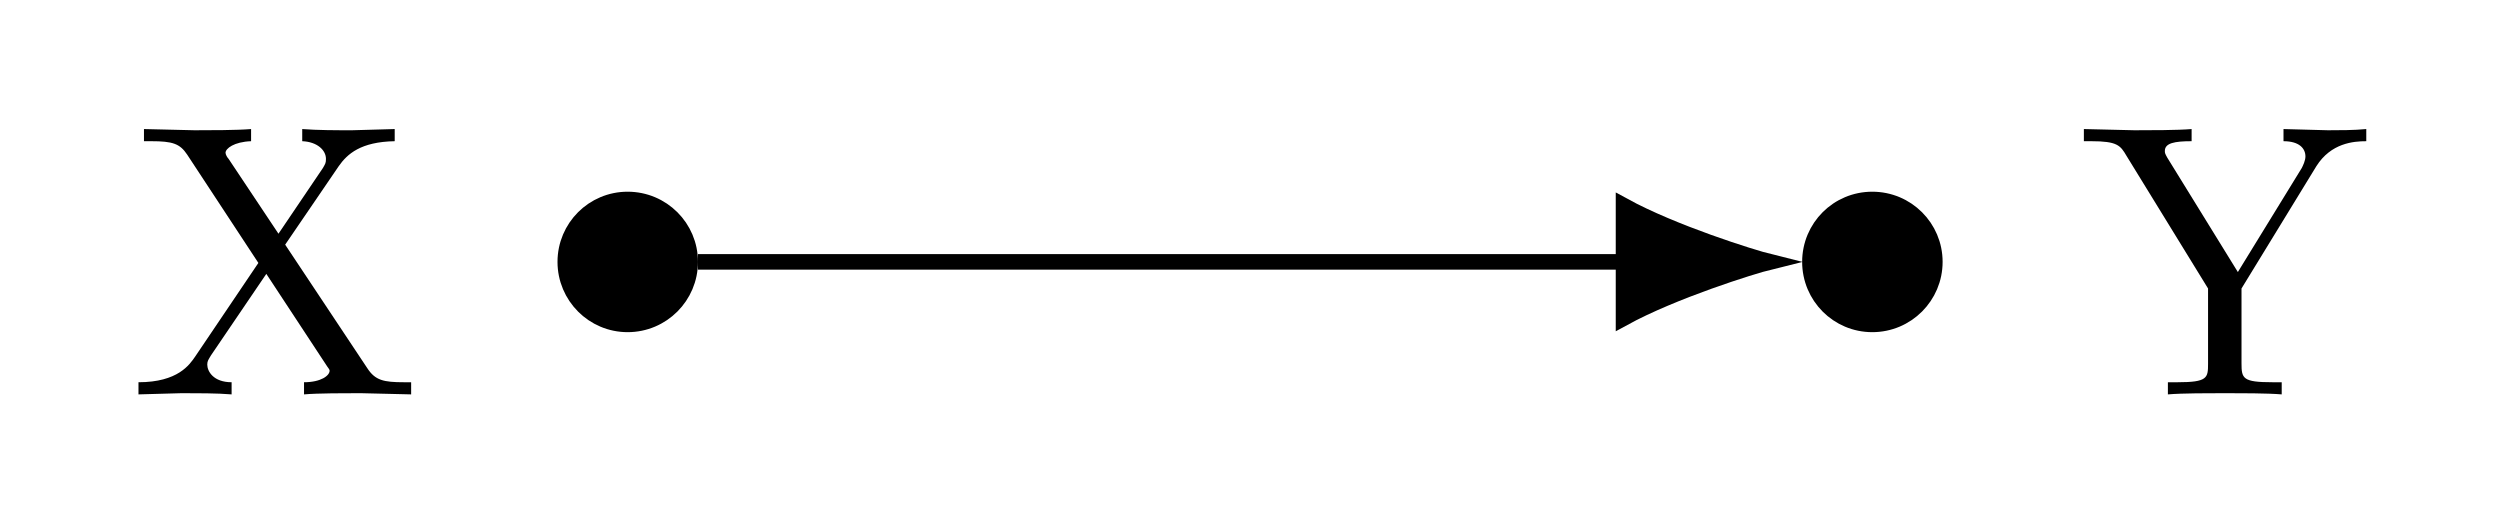
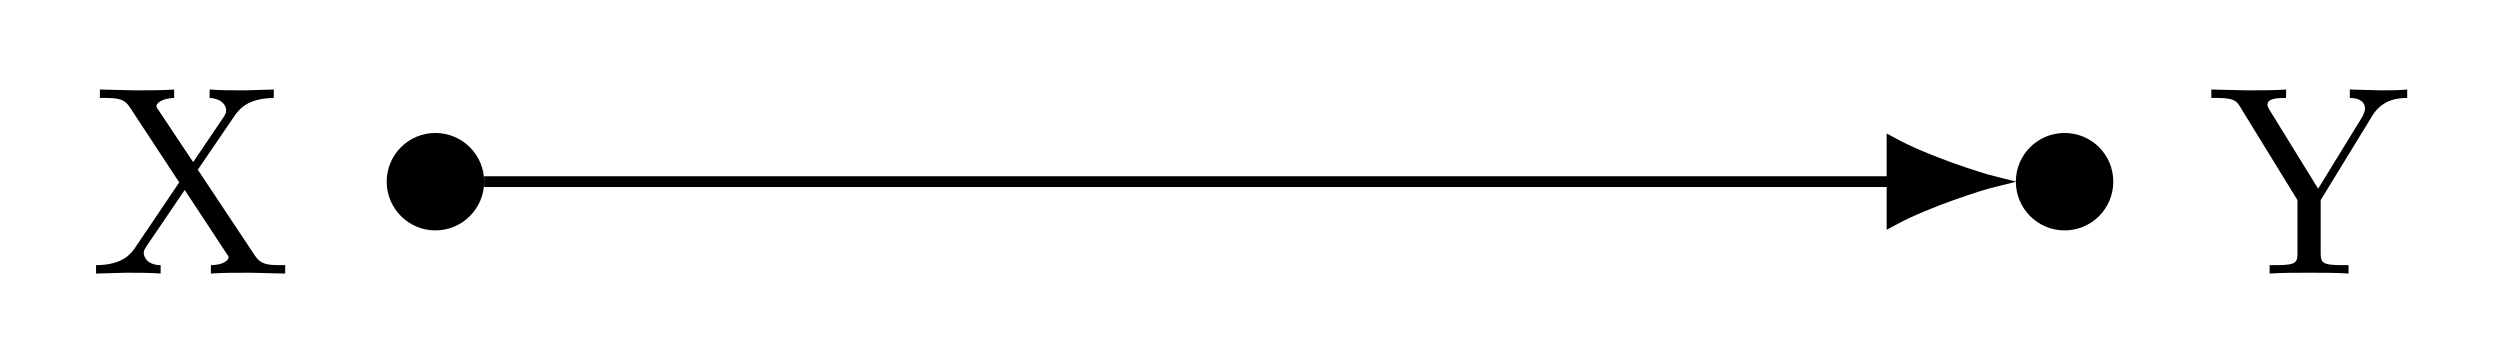
- <svg xmlns="http://www.w3.org/2000/svg" xmlns:xlink="http://www.w3.org/1999/xlink" width="64.181pt" height="13.446pt" viewBox="0 0 64.181 13.446" version="1.1">
+ <svg xmlns="http://www.w3.org/2000/svg" xmlns:xlink="http://www.w3.org/1999/xlink" width="92.528pt" height="13.446pt" viewBox="0 0 92.528 13.446" version="1.1">
  <defs>
    <g>
      <symbol overflow="visible" id="glyph0-0">
        <path style="stroke:none;" d="" />
      </symbol>
      <symbol overflow="visible" id="glyph0-1">
        <path style="stroke:none;" d="M 7.234 0 L 7.234 -0.312 L 7.047 -0.312 C 6.531 -0.312 6.312 -0.359 6.109 -0.672 L 4 -3.844 L 5.375 -5.859 C 5.594 -6.172 5.938 -6.484 6.812 -6.5 L 6.812 -6.812 L 5.719 -6.781 C 5.312 -6.781 4.828 -6.781 4.438 -6.812 L 4.438 -6.5 C 4.828 -6.484 5.047 -6.266 5.047 -6.047 C 5.047 -5.938 5.031 -5.922 4.969 -5.812 L 3.828 -4.125 L 2.547 -6.047 C 2.516 -6.078 2.469 -6.156 2.469 -6.203 C 2.469 -6.312 2.688 -6.484 3.125 -6.5 L 3.125 -6.812 C 2.766 -6.781 2.047 -6.781 1.672 -6.781 L 0.375 -6.812 L 0.375 -6.5 L 0.562 -6.5 C 1.109 -6.5 1.297 -6.438 1.484 -6.156 L 3.312 -3.375 L 1.688 -0.969 C 1.547 -0.766 1.25 -0.312 0.234 -0.312 L 0.234 0 L 1.344 -0.031 C 1.719 -0.031 2.266 -0.031 2.625 0 L 2.625 -0.312 C 2.156 -0.312 2 -0.594 2 -0.766 C 2 -0.859 2.031 -0.891 2.094 -1 L 3.516 -3.094 L 5.078 -0.719 C 5.109 -0.672 5.141 -0.641 5.141 -0.609 C 5.141 -0.484 4.922 -0.312 4.484 -0.312 L 4.484 0 C 4.828 -0.031 5.562 -0.031 5.938 -0.031 Z M 7.234 0 " />
      </symbol>
      <symbol overflow="visible" id="glyph0-2">
        <path style="stroke:none;" d="M 7.359 -6.5 L 7.359 -6.812 C 7.047 -6.781 6.656 -6.781 6.375 -6.781 L 5.234 -6.812 L 5.234 -6.5 C 5.641 -6.5 5.797 -6.312 5.797 -6.109 C 5.797 -6 5.734 -5.875 5.703 -5.812 L 4.062 -3.141 L 2.25 -6.078 C 2.188 -6.188 2.188 -6.203 2.188 -6.25 C 2.188 -6.453 2.438 -6.5 2.875 -6.5 L 2.875 -6.812 C 2.516 -6.781 1.797 -6.781 1.406 -6.781 L 0.109 -6.812 L 0.109 -6.5 L 0.297 -6.5 C 0.969 -6.5 1.047 -6.391 1.203 -6.125 L 3.297 -2.719 L 3.297 -0.781 C 3.297 -0.422 3.281 -0.312 2.516 -0.312 L 2.266 -0.312 L 2.266 0 C 2.625 -0.031 3.344 -0.031 3.734 -0.031 C 4.109 -0.031 4.828 -0.031 5.188 0 L 5.188 -0.312 L 4.953 -0.312 C 4.188 -0.312 4.156 -0.406 4.156 -0.797 L 4.156 -2.719 L 6.078 -5.859 C 6.453 -6.453 7.031 -6.5 7.359 -6.5 Z M 7.359 -6.5 " />
      </symbol>
    </g>
    <clipPath id="clip1">
      <path d="M 8 0 L 24 0 L 24 13.445 L 8 13.445 Z M 8 0 " />
    </clipPath>
    <clipPath id="clip2">
-       <path d="M 40 0 L 56 0 L 56 13.445 L 40 13.445 Z M 40 0 " />
+       <path d="M 69 0 L 84 0 L 84 13.445 L 69 13.445 Z M 69 0 " />
    </clipPath>
    <clipPath id="clip3">
-       <path d="M 36 0 L 52 0 L 52 13.445 L 36 13.445 Z M 36 0 " />
+       <path d="M 64 0 L 80 0 L 80 13.445 L 64 13.445 Z M 64 0 " />
    </clipPath>
  </defs>
  <g id="surface1">
    <path style=" stroke:none;fill-rule:nonzero;fill:rgb(0%,0%,0%);fill-opacity:1;" d="M 17.719 6.723 C 17.719 5.836 17 5.121 16.113 5.121 C 15.23 5.121 14.512 5.836 14.512 6.723 C 14.512 7.609 15.23 8.328 16.113 8.328 C 17 8.328 17.719 7.609 17.719 6.723 Z M 17.719 6.723 " />
    <g clip-path="url(#clip1)" clip-rule="nonzero">
      <path style="fill:none;stroke-width:0.399;stroke-linecap:butt;stroke-linejoin:miter;stroke:rgb(0%,0%,0%);stroke-opacity:1;stroke-miterlimit:10;" d="M 1.604 0 C 1.604 0.887 0.885 1.602 -0.002 1.602 C -0.885 1.602 -1.603 0.887 -1.603 0 C -1.603 -0.886 -0.885 -1.605 -0.002 -1.605 C 0.885 -1.605 1.604 -0.886 1.604 0 Z M 1.604 0 " transform="matrix(1,0,0,-1,16.115,6.723)" />
    </g>
    <g style="fill:rgb(0%,0%,0%);fill-opacity:1;">
      <use xlink:href="#glyph0-1" x="3.321" y="10.125" />
    </g>
-     <path style=" stroke:none;fill-rule:nonzero;fill:rgb(0%,0%,0%);fill-opacity:1;" d="M 49.672 6.723 C 49.672 5.836 48.953 5.121 48.066 5.121 C 47.18 5.121 46.465 5.836 46.465 6.723 C 46.465 7.609 47.18 8.328 48.066 8.328 C 48.953 8.328 49.672 7.609 49.672 6.723 Z M 49.672 6.723 " />
+     <path style=" stroke:none;fill-rule:nonzero;fill:rgb(0%,0%,0%);fill-opacity:1;" d="M 78.016 6.723 C 78.016 5.836 77.301 5.121 76.414 5.121 C 75.527 5.121 74.809 5.836 74.809 6.723 C 74.809 7.609 75.527 8.328 76.414 8.328 C 77.301 8.328 78.016 7.609 78.016 6.723 Z M 78.016 6.723 " />
    <g clip-path="url(#clip2)" clip-rule="nonzero">
-       <path style="fill:none;stroke-width:0.399;stroke-linecap:butt;stroke-linejoin:miter;stroke:rgb(0%,0%,0%);stroke-opacity:1;stroke-miterlimit:10;" d="M 33.557 0 C 33.557 0.887 32.838 1.602 31.951 1.602 C 31.065 1.602 30.35 0.887 30.35 0 C 30.35 -0.886 31.065 -1.605 31.951 -1.605 C 32.838 -1.605 33.557 -0.886 33.557 0 Z M 33.557 0 " transform="matrix(1,0,0,-1,16.115,6.723)" />
+       <path style="fill:none;stroke-width:0.399;stroke-linecap:butt;stroke-linejoin:miter;stroke:rgb(0%,0%,0%);stroke-opacity:1;stroke-miterlimit:10;" d="M 61.901 0 C 61.901 0.887 61.186 1.602 60.299 1.602 C 59.412 1.602 58.694 0.887 58.694 0 C 58.694 -0.886 59.412 -1.605 60.299 -1.605 C 61.186 -1.605 61.901 -0.886 61.901 0 Z M 61.901 0 " transform="matrix(1,0,0,-1,16.115,6.723)" />
    </g>
    <g style="fill:rgb(0%,0%,0%);fill-opacity:1;">
-       <use xlink:href="#glyph0-2" x="53.389" y="10.125" />
+       <use xlink:href="#glyph0-2" x="81.735" y="10.125" />
    </g>
-     <path style="fill:none;stroke-width:0.399;stroke-linecap:butt;stroke-linejoin:miter;stroke:rgb(0%,0%,0%);stroke-opacity:1;stroke-miterlimit:10;" d="M 1.803 0 L 25.565 0 " transform="matrix(1,0,0,-1,16.115,6.723)" />
-     <path style=" stroke:none;fill-rule:nonzero;fill:rgb(0%,0%,0%);fill-opacity:1;" d="M 45.441 6.723 C 44.98 6.609 42.949 5.973 41.68 5.277 L 41.68 8.168 C 42.949 7.473 44.98 6.836 45.441 6.723 Z M 45.441 6.723 " />
+     <path style="fill:none;stroke-width:0.399;stroke-linecap:butt;stroke-linejoin:miter;stroke:rgb(0%,0%,0%);stroke-opacity:1;stroke-miterlimit:10;" d="M 1.803 0 L 53.912 0 " transform="matrix(1,0,0,-1,16.115,6.723)" />
+     <path style=" stroke:none;fill-rule:nonzero;fill:rgb(0%,0%,0%);fill-opacity:1;" d="M 73.789 6.723 C 73.328 6.609 71.297 5.973 70.027 5.277 L 70.027 8.168 C 71.297 7.473 73.328 6.836 73.789 6.723 Z M 73.789 6.723 " />
    <g clip-path="url(#clip3)" clip-rule="nonzero">
-       <path style="fill:none;stroke-width:0.399;stroke-linecap:butt;stroke-linejoin:miter;stroke:rgb(0%,0%,0%);stroke-opacity:1;stroke-miterlimit:10;" d="M 3.76 0 C 3.299 0.114 1.268 0.75 -0.002 1.446 L -0.002 -1.445 C 1.268 -0.75 3.299 -0.113 3.76 0 Z M 3.76 0 " transform="matrix(1,0,0,-1,41.68159,6.723)" />
+       <path style="fill:none;stroke-width:0.399;stroke-linecap:butt;stroke-linejoin:miter;stroke:rgb(0%,0%,0%);stroke-opacity:1;stroke-miterlimit:10;" d="M 3.761 0 C 3.3 0.114 1.268 0.75 -0.001 1.446 L -0.001 -1.445 C 1.268 -0.75 3.3 -0.113 3.761 0 Z M 3.761 0 " transform="matrix(1,0,0,-1,70.0284,6.723)" />
    </g>
  </g>
</svg>
